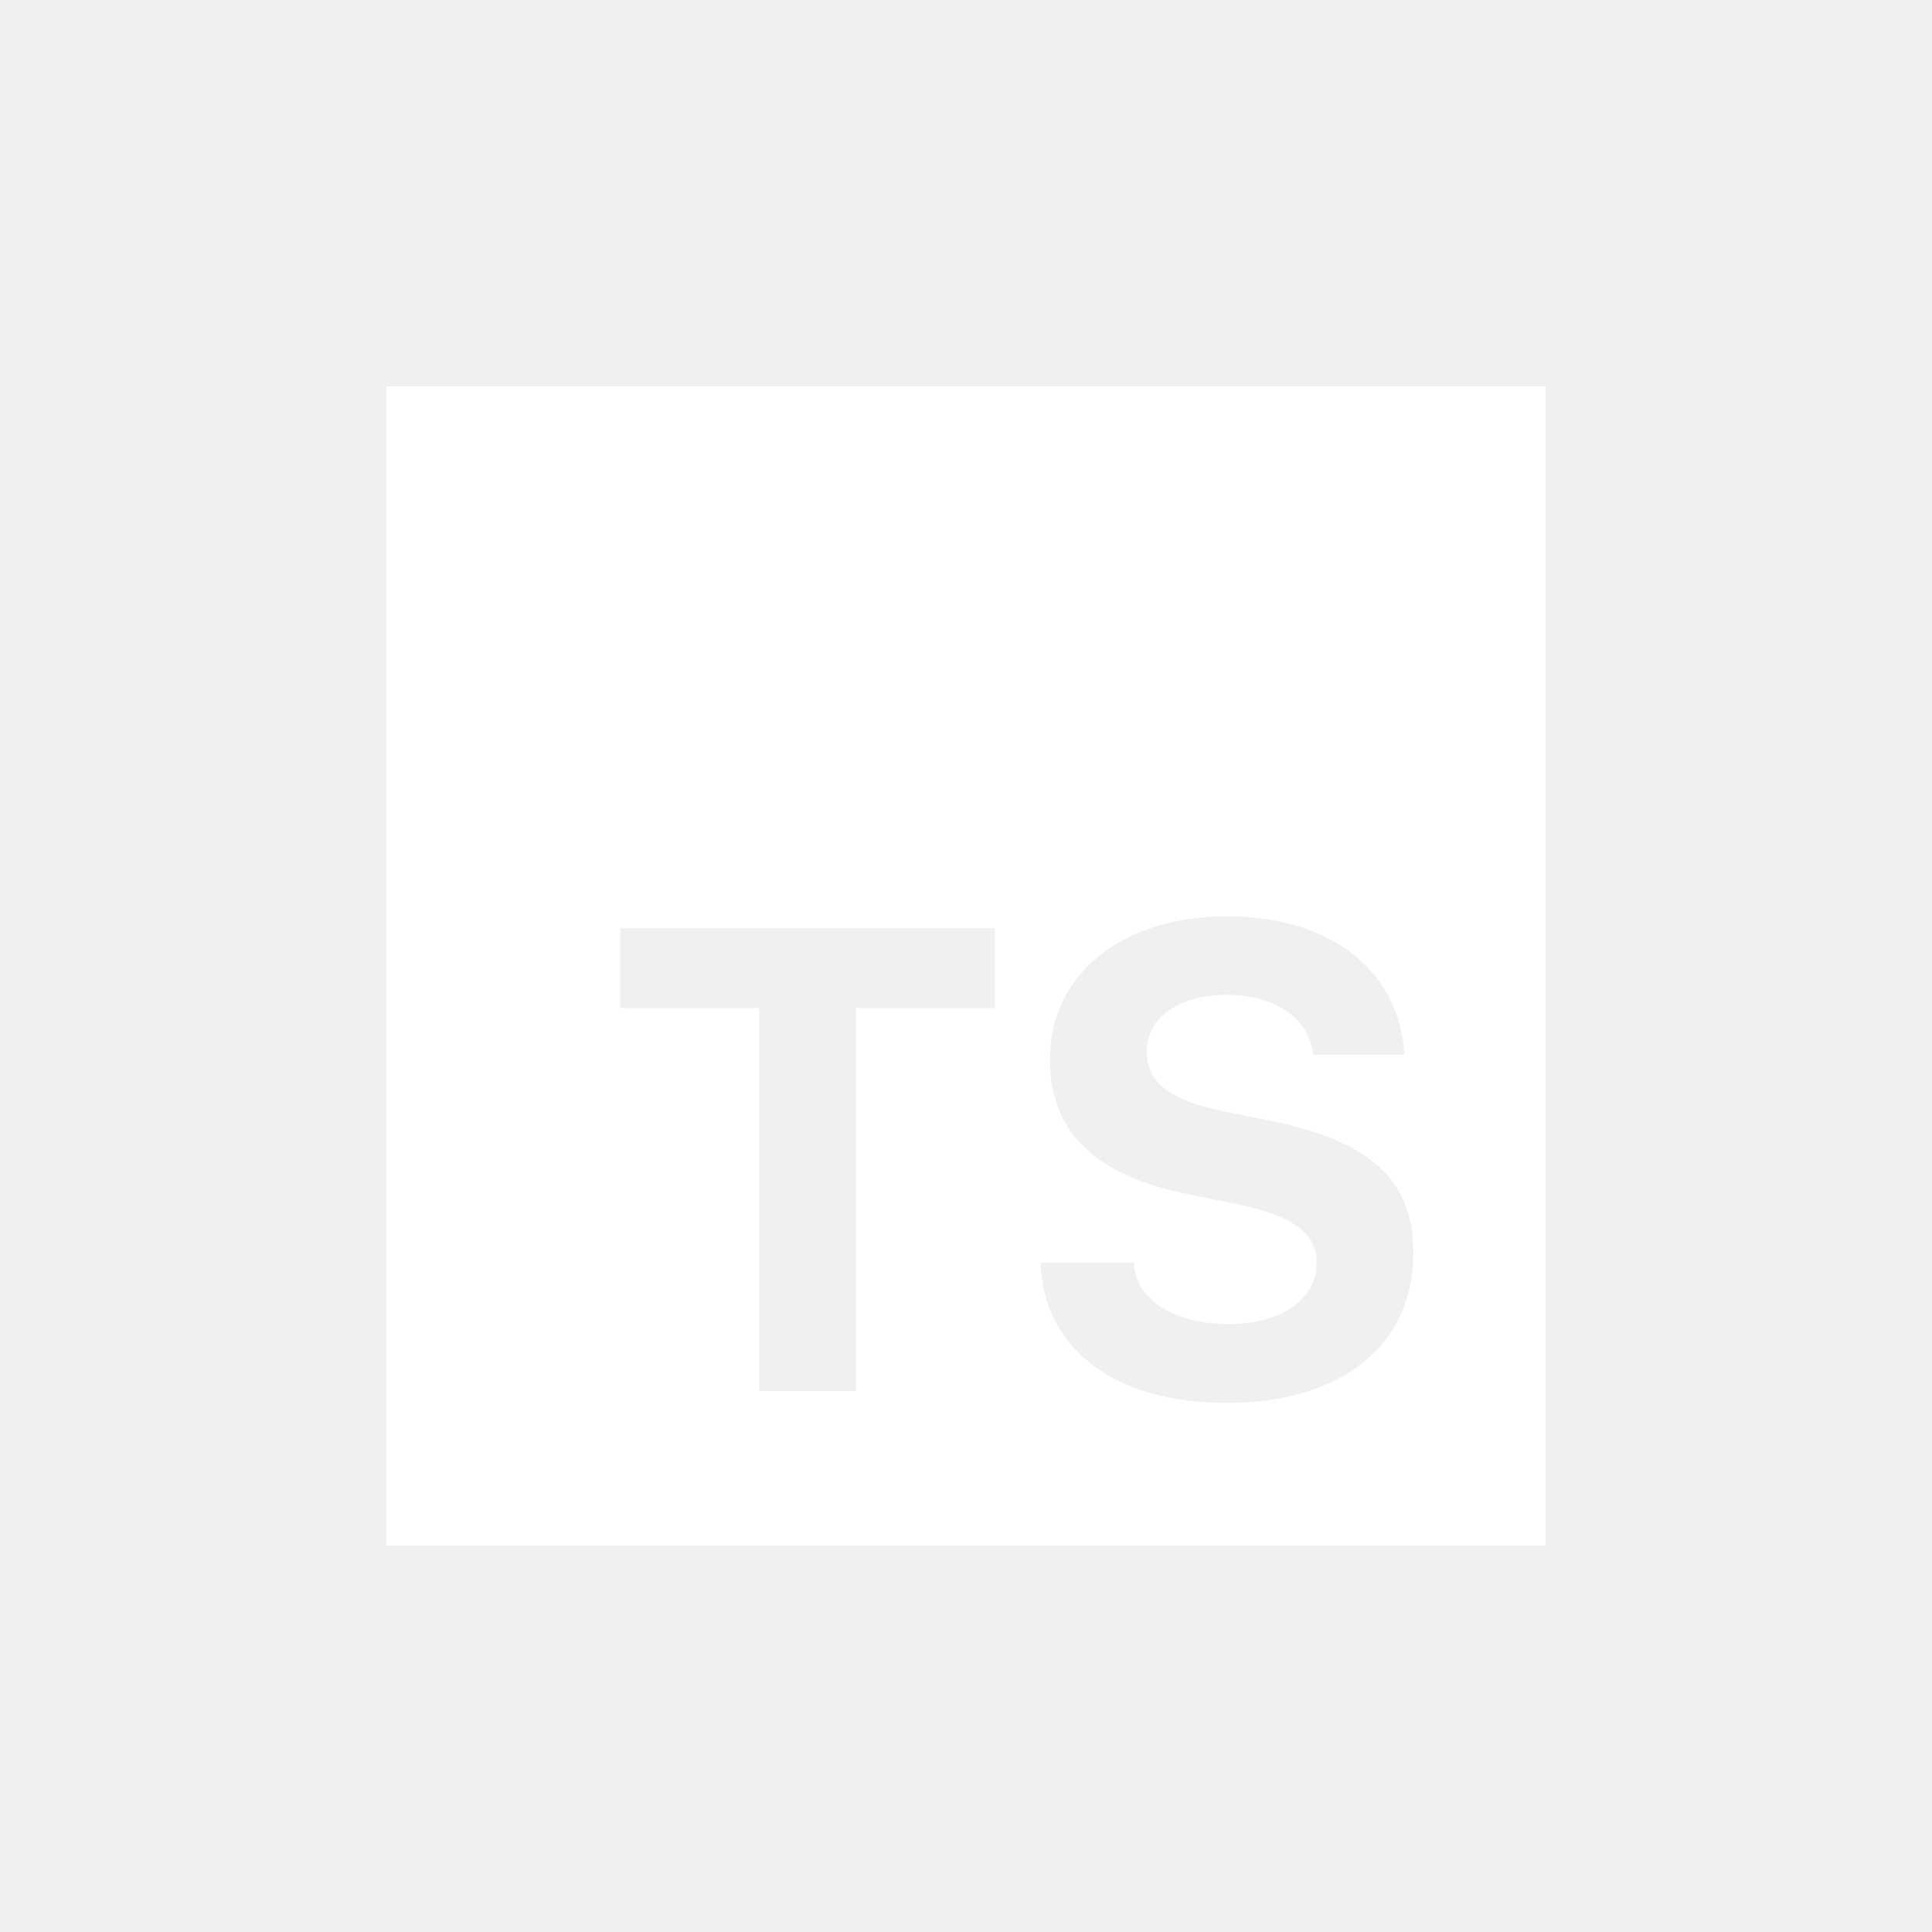
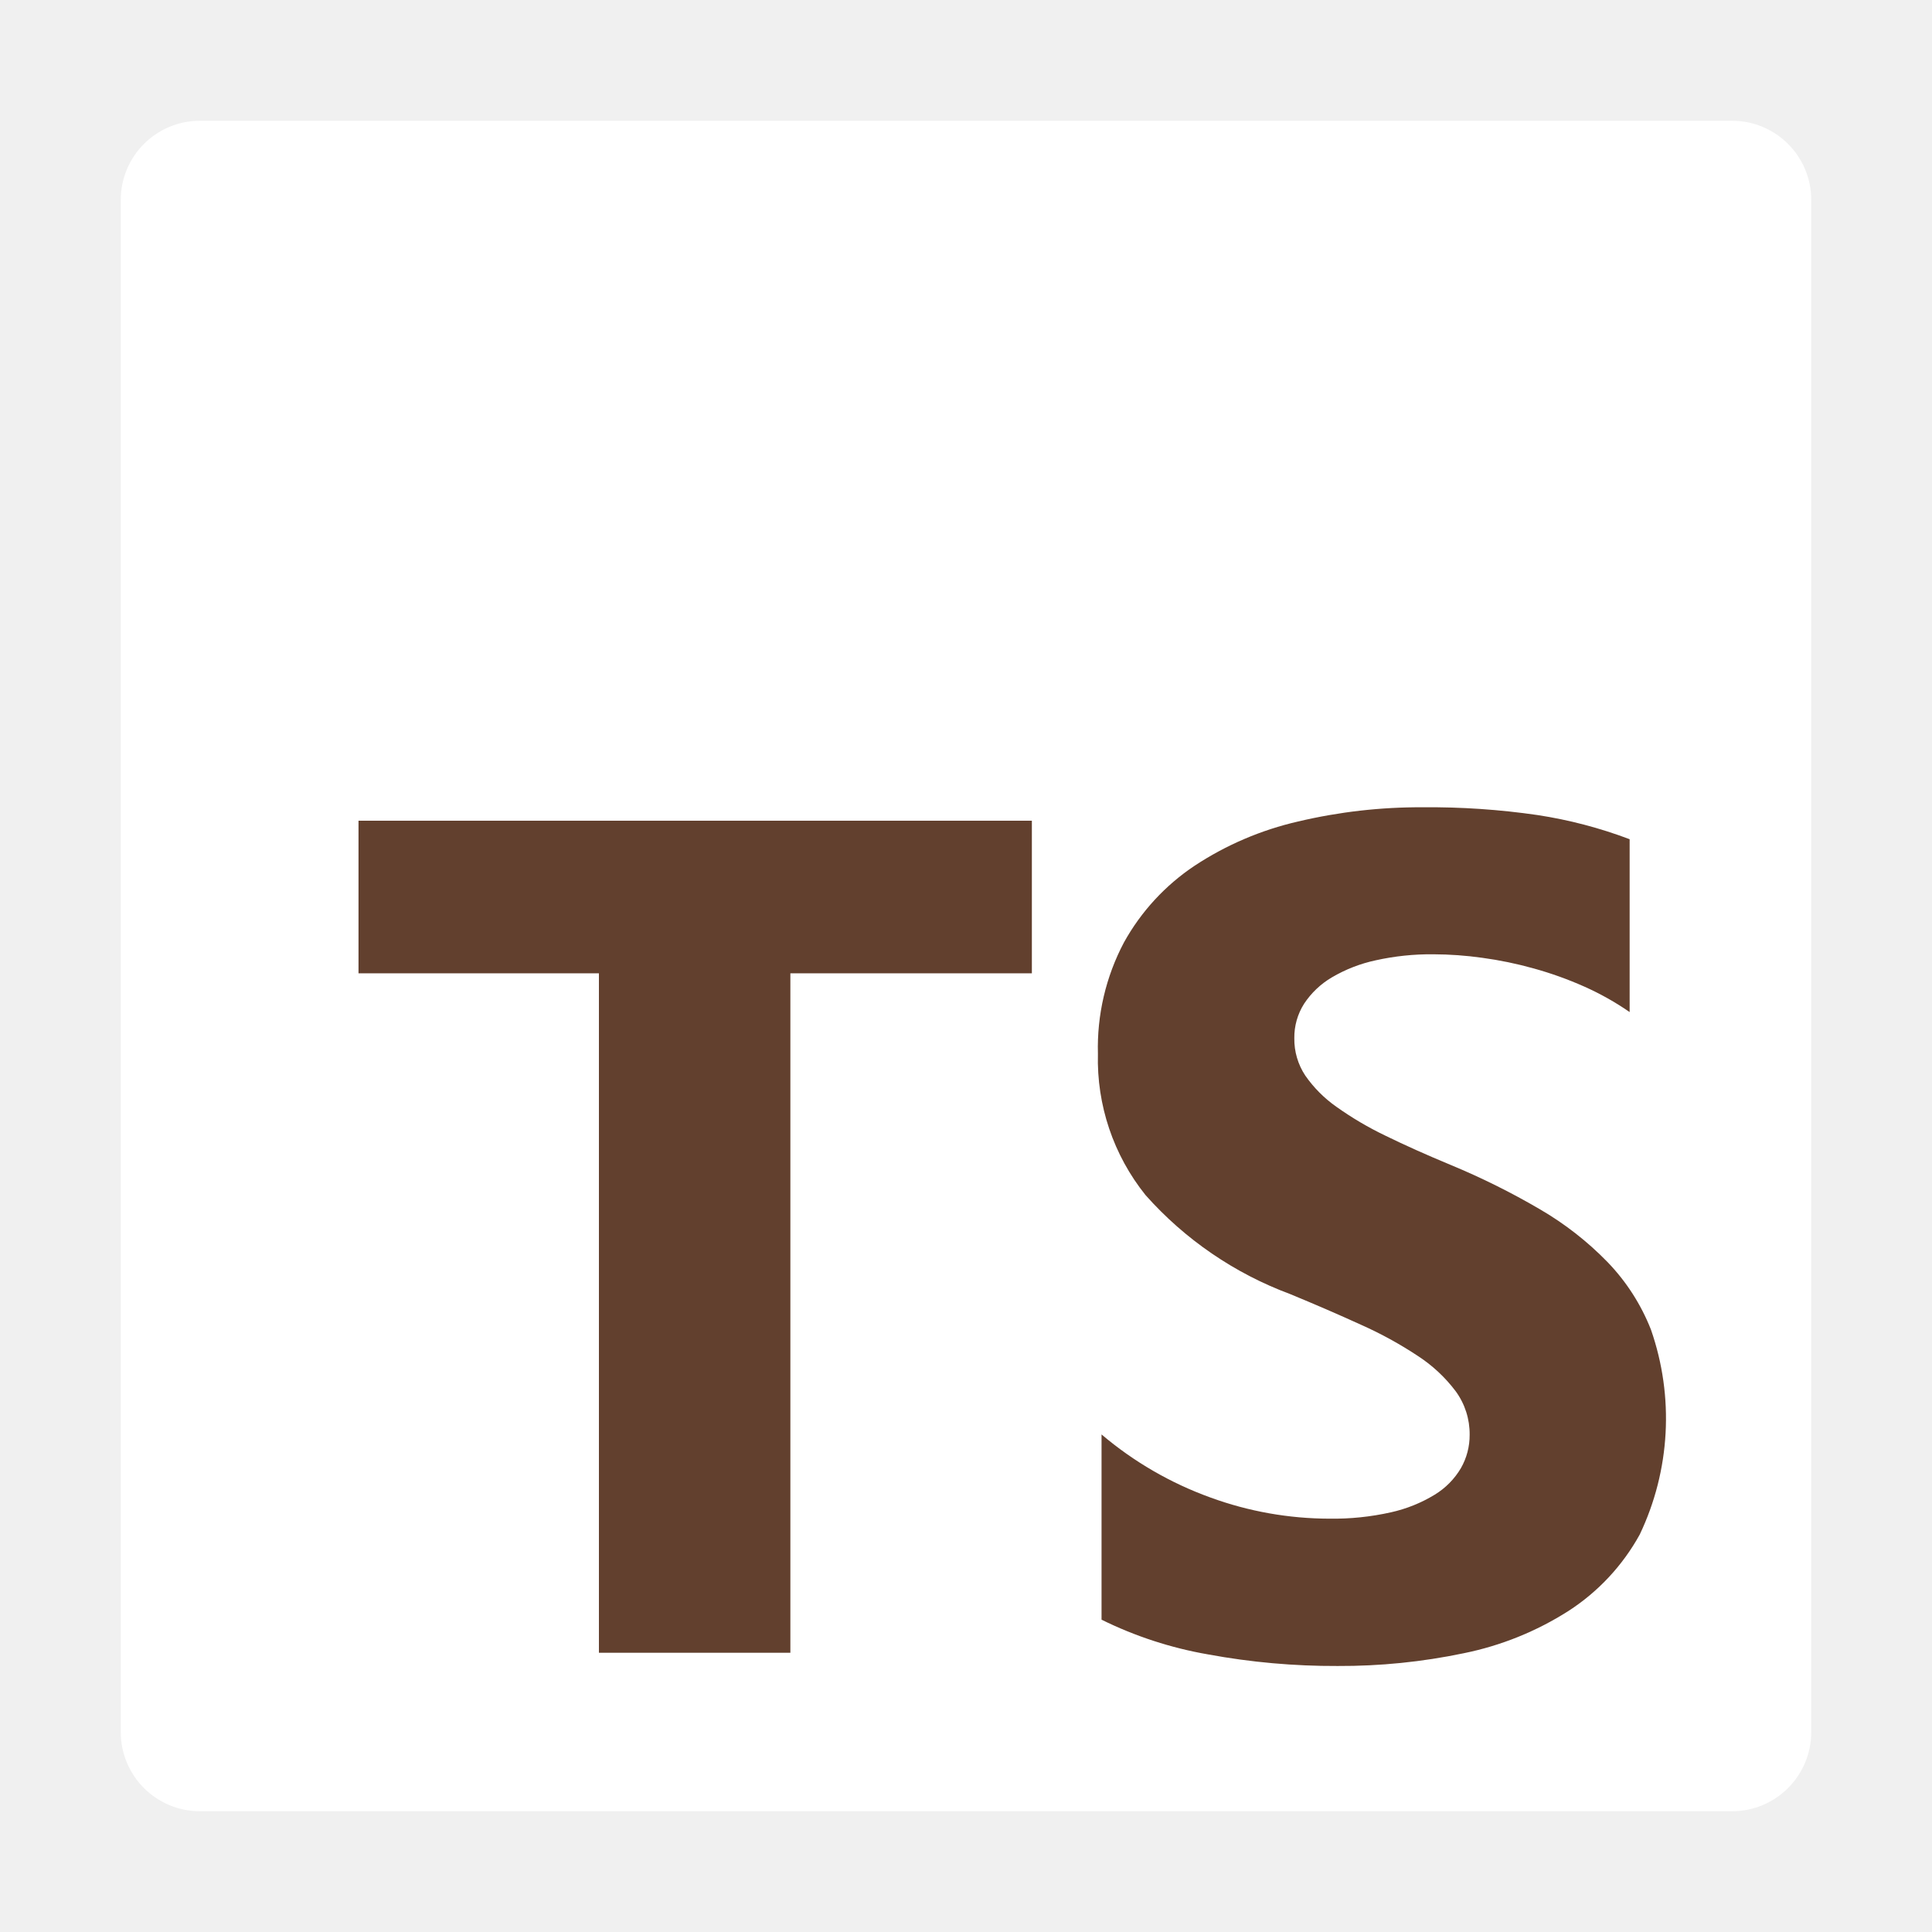
- <svg xmlns="http://www.w3.org/2000/svg" width="64px" height="64px" viewBox="0 0 25 25" fill="none">
+ <svg xmlns="http://www.w3.org/2000/svg" width="139px" height="139px" viewBox="0 0 32 32" fill="#000000">
  <g id="SVGRepo_bgCarrier" stroke-width="0" />
  <g id="SVGRepo_tracerCarrier" stroke-linecap="round" stroke-linejoin="round" />
  <g id="SVGRepo_iconCarrier">
-     <path fill-rule="evenodd" clip-rule="evenodd" d="M20 5H5V20H20V5ZM11.077 18H9.823V13.044H8.026V12.011H12.874V13.044H11.077V18ZM18.289 16.215C18.289 17.402 17.368 18.154 15.874 18.154C14.442 18.154 13.537 17.469 13.467 16.406L13.462 16.34H14.67L14.674 16.381C14.72 16.83 15.206 17.133 15.907 17.133C16.575 17.133 17.036 16.813 17.036 16.352V16.348C17.036 15.954 16.741 15.734 15.998 15.58L15.367 15.452C14.122 15.198 13.587 14.617 13.587 13.709V13.704C13.587 12.592 14.541 11.857 15.87 11.857C17.268 11.857 18.09 12.596 18.169 13.596L18.173 13.65H16.994L16.986 13.601C16.916 13.173 16.5 12.874 15.87 12.874C15.251 12.878 14.84 13.161 14.84 13.609V13.613C14.84 14.003 15.131 14.236 15.836 14.381L16.471 14.509C17.737 14.771 18.289 15.277 18.289 16.211V16.215Z" fill="#ffffff" />
+     <rect x="2" y="2" width="28" height="28" rx="1.312" style="fill:#ffffff" />
+     <path d="M18.245,23.759v3.068a6.492,6.492,0,0,0,1.764.575,11.56,11.56,0,0,0,2.146.192,9.968,9.968,0,0,0,2.088-.211,5.11,5.11,0,0,0,1.735-.7,3.542,3.542,0,0,0,1.181-1.266,4.469,4.469,0,0,0,.186-3.394,3.409,3.409,0,0,0-.717-1.117,5.236,5.236,0,0,0-1.123-.877,12.027,12.027,0,0,0-1.477-.734q-.6-.249-1.08-.484a5.5,5.5,0,0,1-.813-.479,2.089,2.089,0,0,1-.516-.518,1.091,1.091,0,0,1-.181-.618,1.039,1.039,0,0,1,.162-.571,1.4,1.4,0,0,1,.459-.436,2.439,2.439,0,0,1,.726-.283,4.211,4.211,0,0,1,.956-.1,5.942,5.942,0,0,1,.808.058,6.292,6.292,0,0,1,.856.177,5.994,5.994,0,0,1,.836.3,4.657,4.657,0,0,1,.751.422V13.9a7.509,7.509,0,0,0-1.525-.4,12.426,12.426,0,0,0-1.9-.129,8.767,8.767,0,0,0-2.064.235,5.239,5.239,0,0,0-1.716.733,3.655,3.655,0,0,0-1.171,1.271,3.731,3.731,0,0,0-.431,1.845,3.588,3.588,0,0,0,.789,2.34,6,6,0,0,0,2.395,1.639q.63.26,1.175.509a6.458,6.458,0,0,1,.942.517,2.463,2.463,0,0,1,.626.585,1.2,1.2,0,0,1,.23.719,1.1,1.1,0,0,1-.144.552,1.269,1.269,0,0,1-.435.441,2.381,2.381,0,0,1-.726.292,4.377,4.377,0,0,1-1.018.105,5.773,5.773,0,0,1-1.969-.35A5.874,5.874,0,0,1,18.245,23.759Zm-5.154-7.638h4V13.594H5.938v2.527H9.92V27.375h3.171Z" style="fill:#62402E;fill-rule:evenodd" />
  </g>
</svg>
